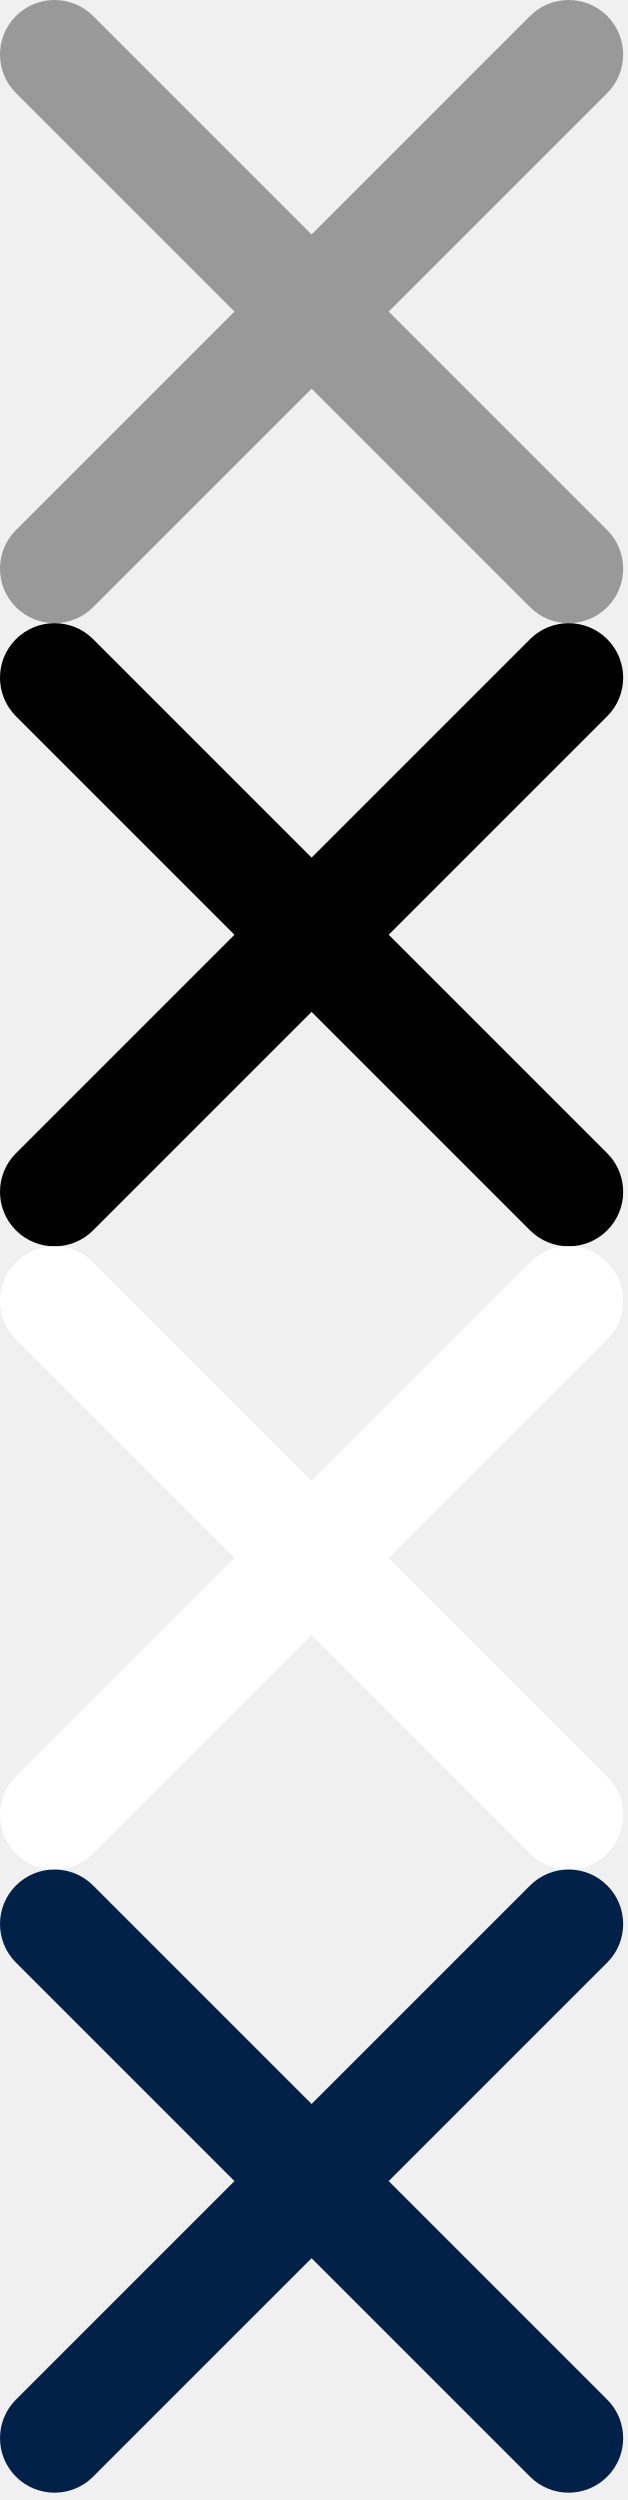
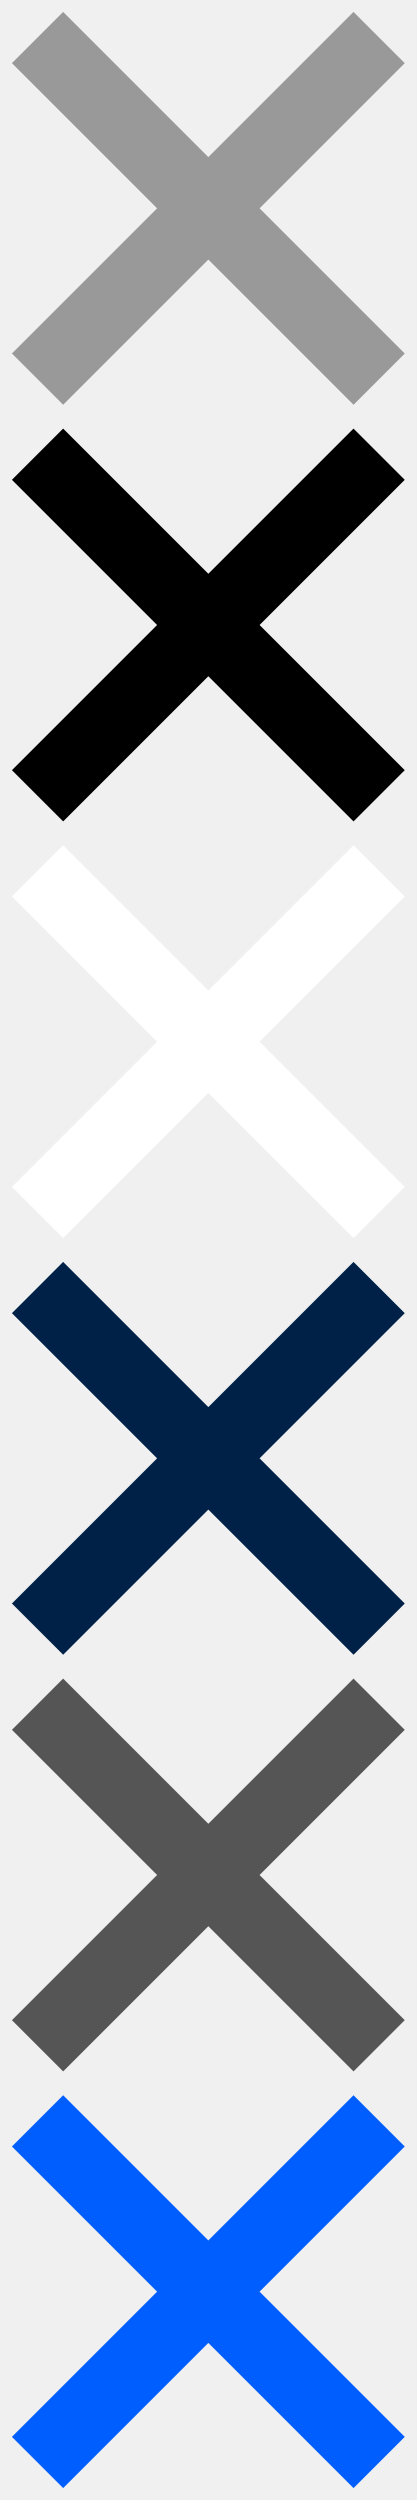
- <svg xmlns="http://www.w3.org/2000/svg" width="100%" height="100%" viewBox="0 0 75 299" version="1.1" xml:space="preserve" style="fill-rule:evenodd;clip-rule:evenodd;stroke-linejoin:round;stroke-miterlimit:1.414;">
-   <path id="Plus-Icon" d="M63.398,72.621l-26.133,-26.132l-26.131,26.132c-2.548,2.547 -6.677,2.547 -9.224,0c-2.547,-2.547 -2.547,-6.676 0,-9.223l26.132,-26.132l-26.132,-26.133c-2.547,-2.546 -2.547,-6.676 0,-9.223c2.547,-2.547 6.677,-2.547 9.223,0l26.133,26.132l26.131,-26.131c2.548,-2.548 6.677,-2.548 9.224,-0.001c2.547,2.547 2.547,6.676 -0.001,9.224l-26.131,26.131l26.132,26.133c2.547,2.546 2.546,6.676 0,9.223c-2.547,2.546 -6.677,2.547 -9.223,0Z" style="fill:#999;" />
-   <path id="Plus-Icon1" d="M63.398,147.152l-26.133,-26.132l-26.131,26.132c-2.548,2.547 -6.677,2.547 -9.224,0c-2.547,-2.547 -2.547,-6.676 0,-9.223l26.132,-26.132l-26.132,-26.133c-2.547,-2.546 -2.547,-6.676 0,-9.223c2.547,-2.546 6.677,-2.547 9.223,0l26.133,26.132l26.131,-26.131c2.548,-2.548 6.677,-2.548 9.224,-0.001c2.547,2.547 2.547,6.676 -0.001,9.224l-26.131,26.131l26.132,26.133c2.547,2.547 2.546,6.676 0,9.223c-2.547,2.546 -6.677,2.547 -9.223,0Z" />
-   <path id="Plus-Icon2" d="M63.398,221.683l-26.133,-26.132l-26.131,26.132c-2.548,2.547 -6.677,2.547 -9.224,0c-2.547,-2.547 -2.547,-6.676 0,-9.223l26.132,-26.132l-26.132,-26.133c-2.547,-2.546 -2.547,-6.676 0,-9.223c2.547,-2.546 6.677,-2.547 9.223,0l26.133,26.133l26.131,-26.132c2.548,-2.548 6.677,-2.547 9.224,-0.001c2.547,2.547 2.547,6.676 -0.001,9.225l-26.131,26.131l26.132,26.132c2.547,2.547 2.546,6.676 0,9.223c-2.547,2.547 -6.677,2.547 -9.223,0Z" style="fill:#fff;" />
-   <path id="Plus-Icon3" d="M63.398,296.214l-26.133,-26.132l-26.131,26.132c-2.548,2.547 -6.677,2.547 -9.224,0c-2.547,-2.547 -2.547,-6.676 0,-9.223l26.132,-26.132l-26.132,-26.132c-2.547,-2.547 -2.547,-6.677 0,-9.224c2.547,-2.546 6.677,-2.546 9.223,0l26.133,26.133l26.131,-26.131c2.548,-2.549 6.677,-2.548 9.224,-0.001c2.547,2.546 2.547,6.675 -0.001,9.224l-26.131,26.131l26.132,26.132c2.547,2.547 2.546,6.676 0,9.223c-2.547,2.547 -6.677,2.547 -9.223,0Z" style="fill:#002147;" />
+ <svg xmlns="http://www.w3.org/2000/svg" width="100%" height="100%" viewBox="0 0 75 450" version="1.1" xml:space="preserve" style="fill-rule:evenodd;clip-rule:evenodd;stroke-linejoin:round;stroke-miterlimit:2;">
+   <g id="Plus-Icon" transform="matrix(1,0,0,1,0.2345,0.2345)">
+     <path d="M63.398,72.621L37.265,46.489L11.134,72.621L1.91,63.398L28.042,37.266L1.91,11.133L11.133,1.91L37.266,28.042L63.397,1.911L72.62,11.134L46.489,37.265L72.621,63.398L63.398,72.621Z" style="fill:rgb(153,153,153);" />
+   </g>
+   <g id="Plus-Icon1" transform="matrix(1,0,0,1,0.2345,0.7035)">
+     <path d="M63.398,147.152L37.265,121.02L11.134,147.152L1.91,137.929L28.042,111.797L1.91,85.664L11.133,76.441L37.266,102.573L63.397,76.442L72.62,85.665L46.489,111.796L72.621,137.929L63.398,147.152Z" />
+   </g>
+   <g id="Plus-Icon2" transform="matrix(1,0,0,1,0.2345,1.1725)">
+     <path d="M63.398,221.683L37.265,195.551L11.134,221.683L1.91,212.46L28.042,186.328L1.91,160.195L11.133,150.972L37.266,177.105L63.397,150.973L72.62,160.197L46.489,186.328L72.621,212.46L63.398,221.683Z" style="fill:white;" />
+   </g>
+   <g id="Plus-Icon3" transform="matrix(1,0,0,1,0.2345,1.6415)">
+     <path d="M63.398,296.214L37.265,270.082L11.134,296.214L1.91,286.991L28.042,260.859L1.91,234.727L11.133,225.503L37.266,251.636L63.397,225.505L72.62,234.728L46.489,260.859L72.621,286.991L63.398,296.214Z" style="fill:rgb(0,33,71);" />
+   </g>
+   <g id="Plus-Icon4" transform="matrix(1,0,0,1,0.2345,76.6415)">
+     <path d="M63.398,296.214L37.265,270.082L11.134,296.214L1.91,286.991L28.042,260.859L1.91,234.727L11.133,225.503L37.266,251.636L63.397,225.505L72.62,234.728L46.489,260.859L72.621,286.991L63.398,296.214Z" style="fill:rgb(85,85,85);" />
+   </g>
+   <g id="Plus-Icon5" transform="matrix(1,0,0,1,0.2345,151.642)">
+     <path d="M63.398,296.214L37.265,270.082L11.134,296.214L1.91,286.991L28.042,260.859L1.91,234.727L11.133,225.503L37.266,251.636L63.397,225.505L72.62,234.728L46.489,260.859L72.621,286.991L63.398,296.214Z" style="fill:rgb(0,94,255);" />
+   </g>
</svg>
